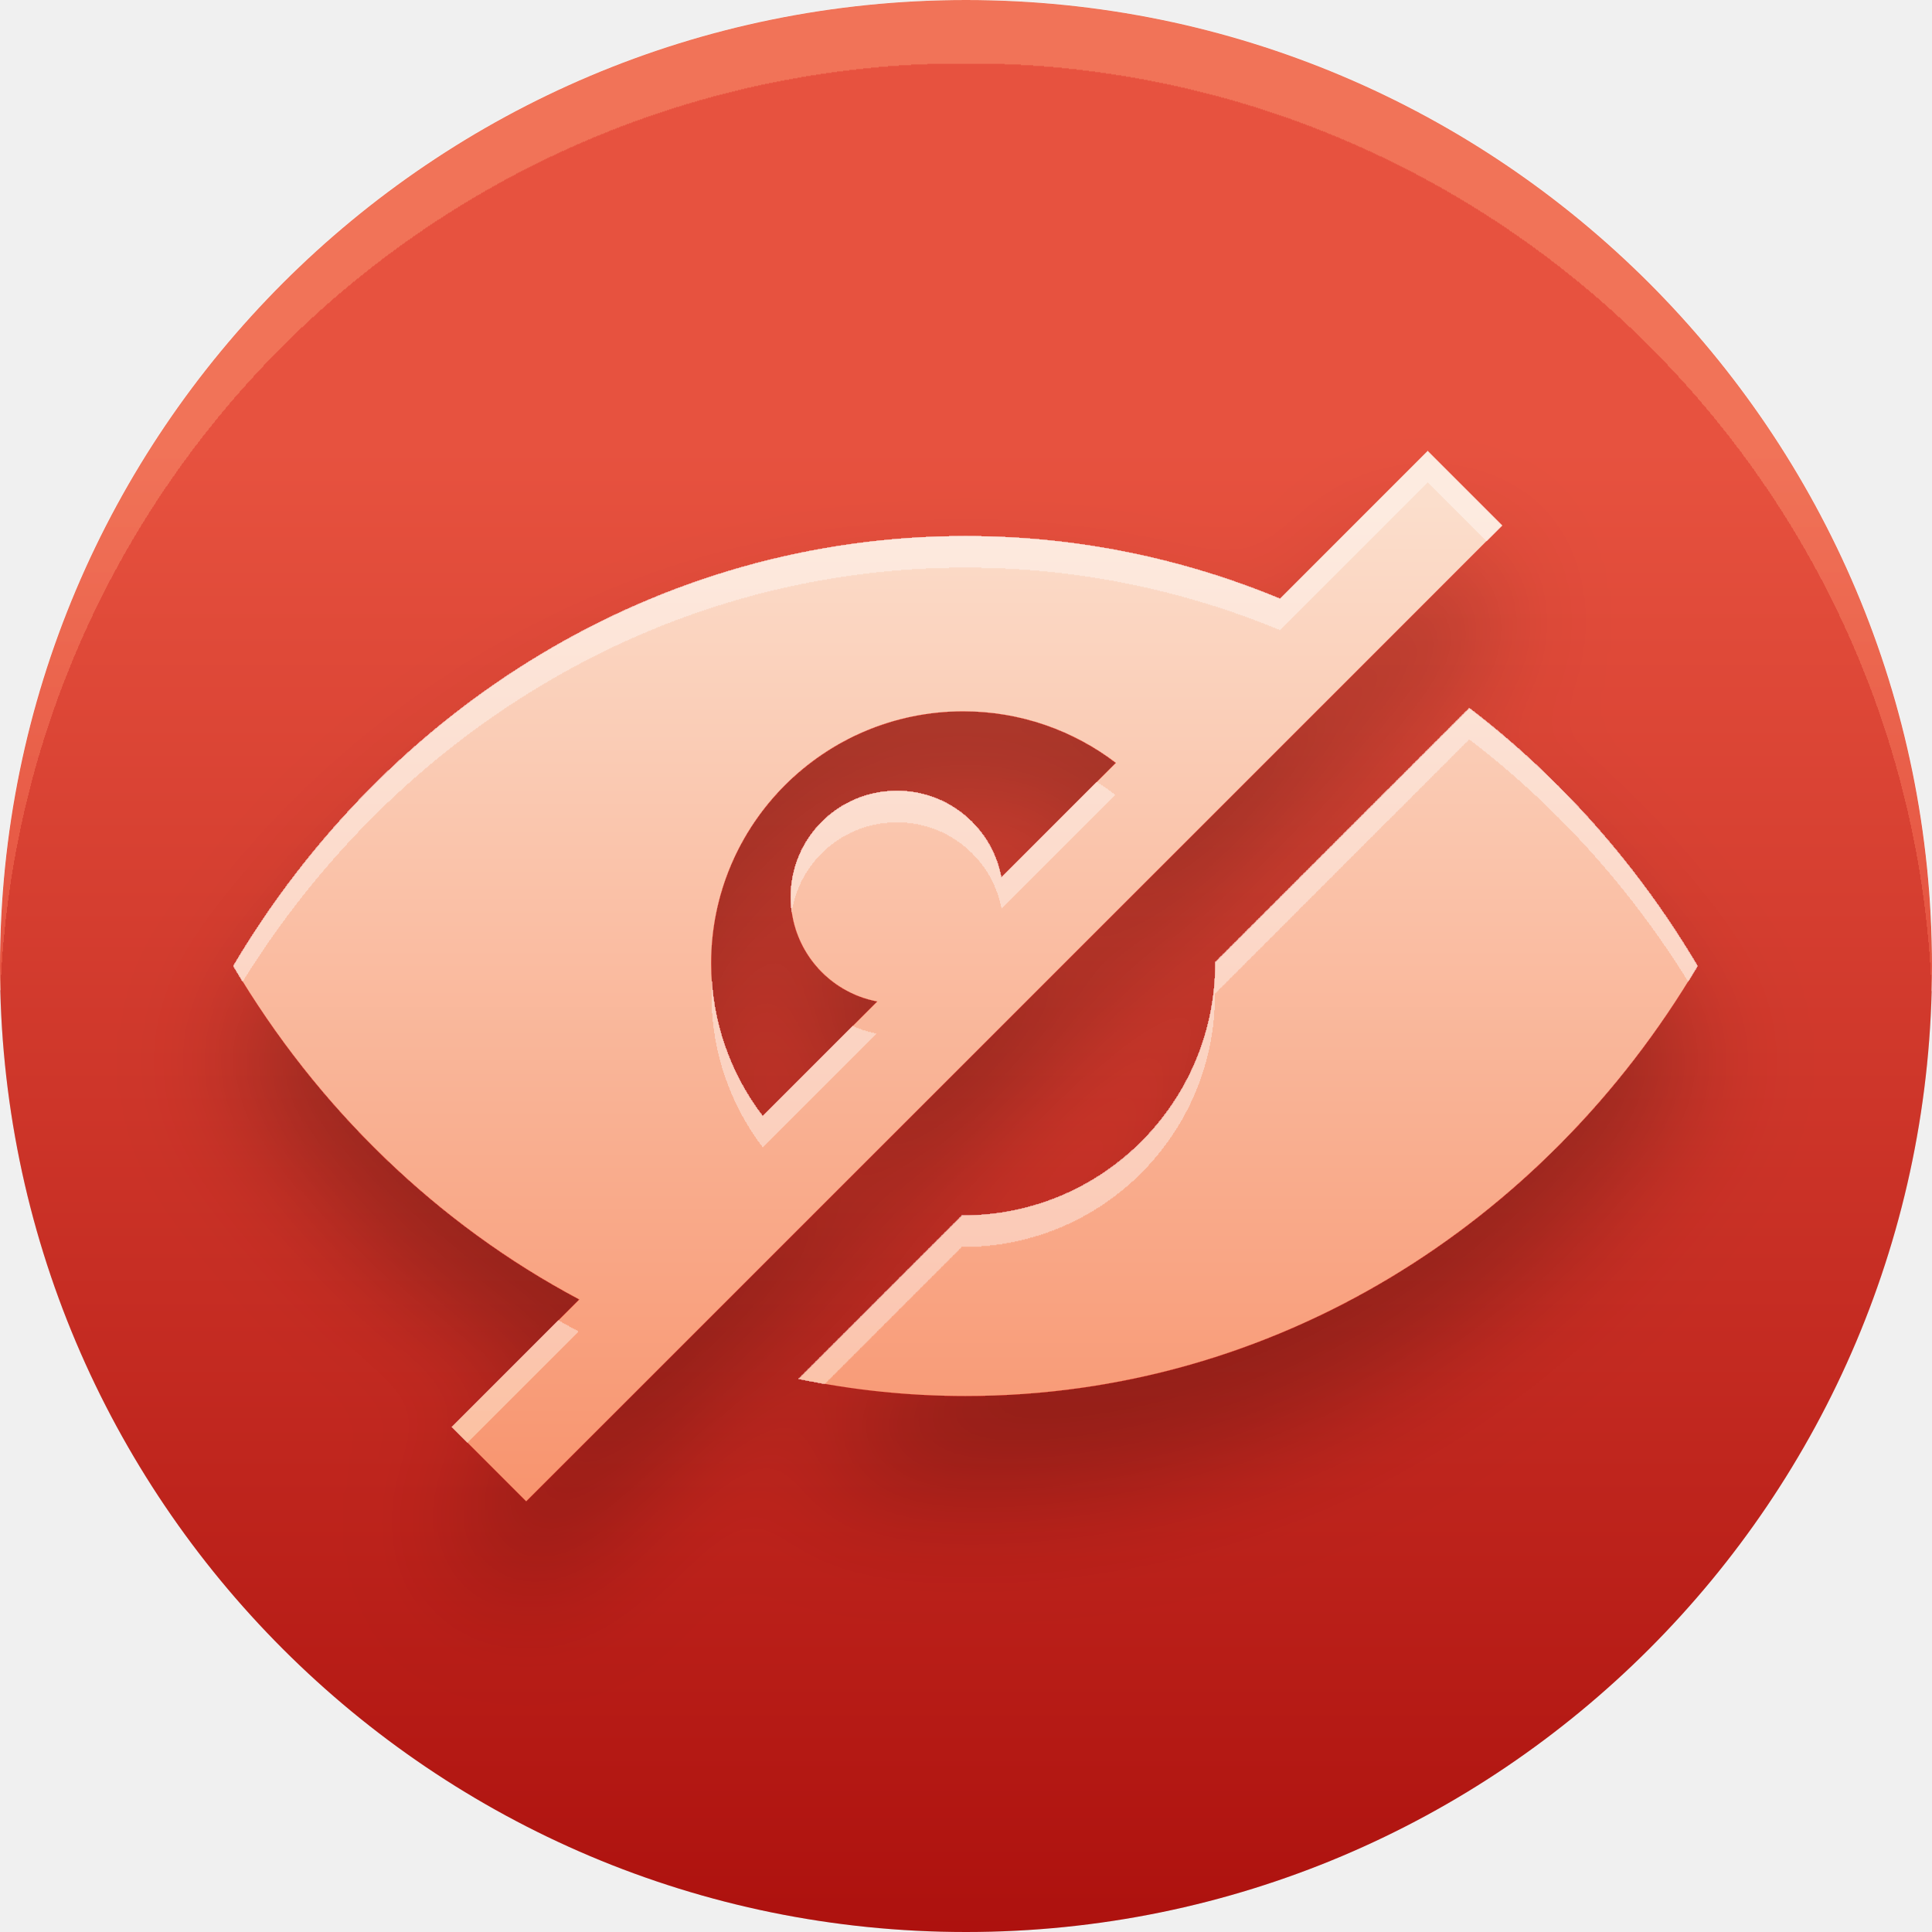
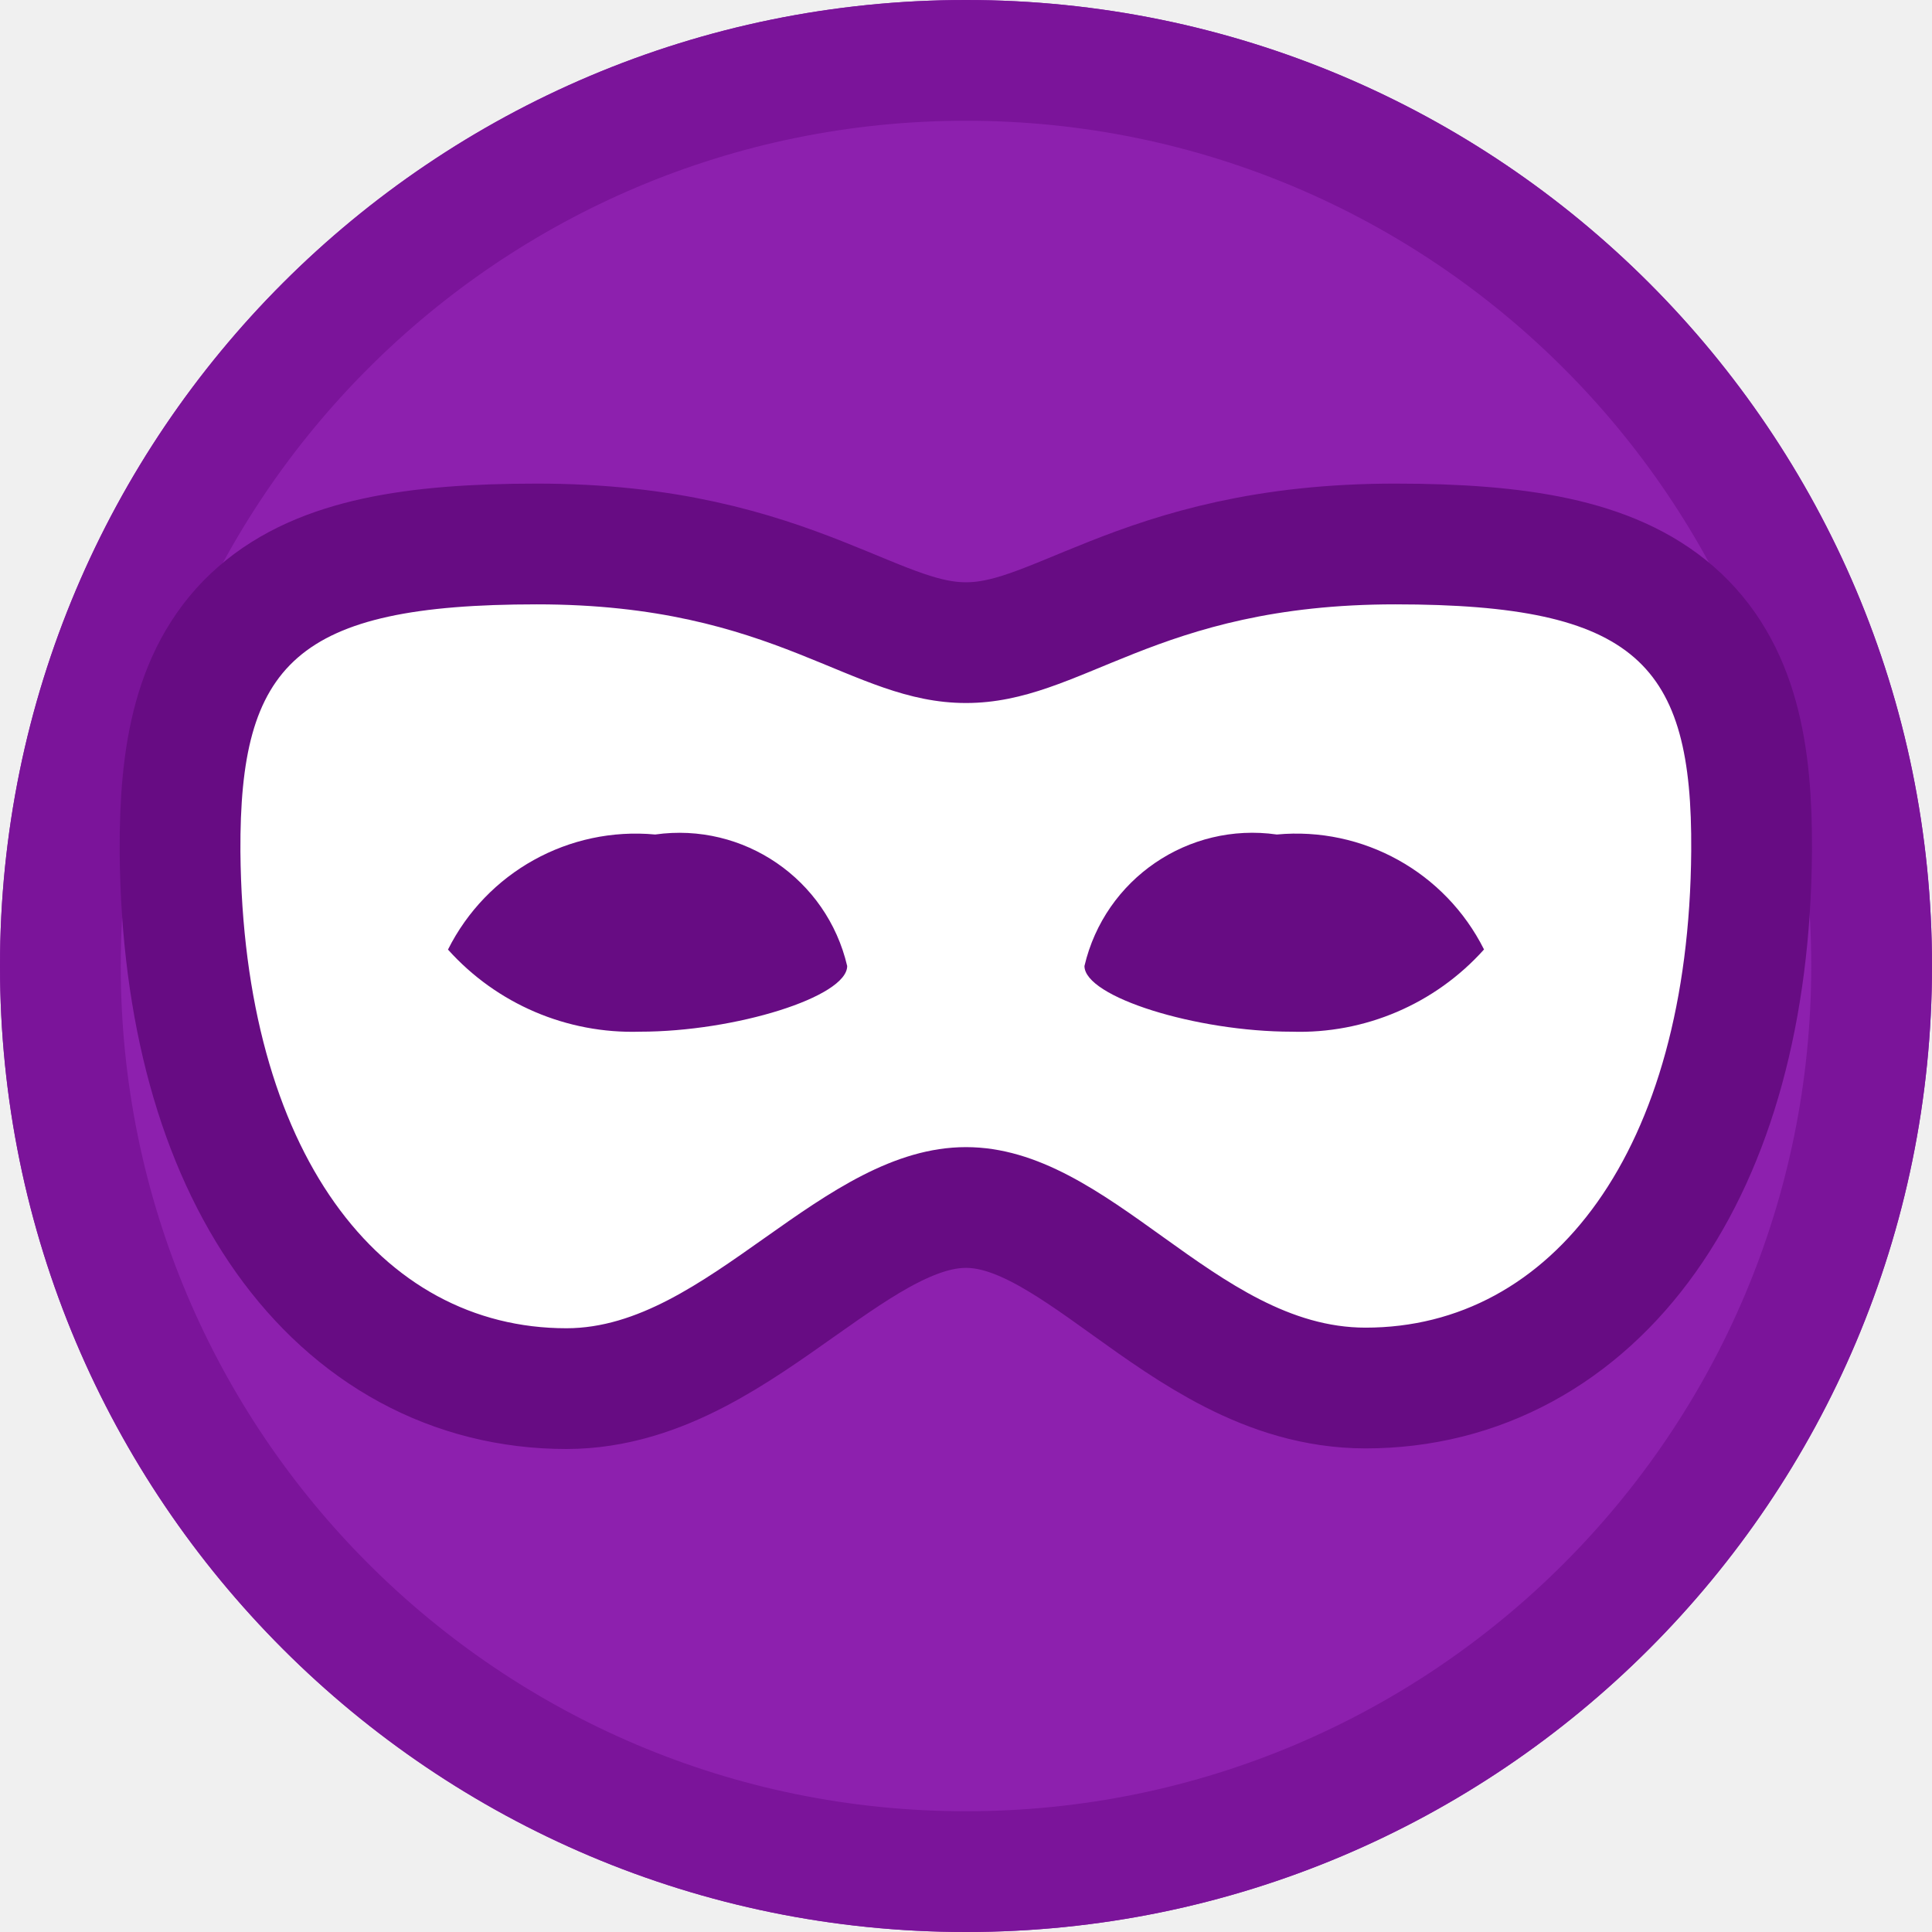
- <svg xmlns="http://www.w3.org/2000/svg" width="16" height="16" viewBox="0 0 20 20" fill="none">
-   <g filter="url(#filter0_i_658_2)">
-     <circle cx="10" cy="10" r="10" fill="#D9D9D9" />
-     <circle cx="10" cy="10" r="10" fill="url(#paint0_linear_658_2)" />
-   </g>
-   <g filter="url(#filter1_di_658_2)">
-     <path fill-rule="evenodd" clip-rule="evenodd" d="M15.549 5.44L14.779 4.67L13.251 6.199C12.242 5.78 11.143 5.55 9.994 5.55C6.801 5.55 3.999 7.327 2.416 10C3.287 11.471 4.527 12.671 5.998 13.452L4.678 14.772L5.455 15.549L5.455 15.549L5.447 15.541L15.549 5.44ZM8.269 14.274C8.827 14.39 9.404 14.451 9.994 14.451C13.187 14.451 15.989 12.674 17.572 10C16.954 8.957 16.151 8.05 15.211 7.332L12.581 9.962C12.581 9.965 12.581 9.969 12.581 9.973C12.581 11.414 11.413 12.583 9.971 12.583C9.968 12.583 9.964 12.583 9.96 12.583L8.269 14.274ZM9.971 7.363C10.566 7.363 11.114 7.562 11.553 7.897L10.365 9.085C10.271 8.574 9.823 8.187 9.285 8.187C8.678 8.187 8.186 8.679 8.186 9.286C8.186 9.824 8.573 10.272 9.083 10.367L7.895 11.555C7.56 11.116 7.361 10.567 7.361 9.973C7.361 8.531 8.53 7.363 9.971 7.363Z" fill="url(#paint1_linear_658_2)" />
-   </g>
-   <defs>
-     <filter id="filter0_i_658_2" x="0" y="0" width="20" height="20" filterUnits="userSpaceOnUse" color-interpolation-filters="sRGB">
-       <feFlood flood-opacity="0" result="BackgroundImageFix" />
-       <feBlend mode="normal" in="SourceGraphic" in2="BackgroundImageFix" result="shape" />
-       <feColorMatrix in="SourceAlpha" type="matrix" values="0 0 0 0 0 0 0 0 0 0 0 0 0 0 0 0 0 0 127 0" result="hardAlpha" />
-       <feOffset dy="0.659" />
-       <feComposite in2="hardAlpha" operator="arithmetic" k2="-1" k3="1" />
-       <feColorMatrix type="matrix" values="0 0 0 0 1 0 0 0 0 1 0 0 0 0 1 0 0 0 0.4 0" />
-       <feBlend mode="overlay" in2="shape" result="effect1_innerShadow_658_2" />
-     </filter>
-     <filter id="filter1_di_658_2" x="1.158" y="4.401" width="17.673" height="13.395" filterUnits="userSpaceOnUse" color-interpolation-filters="sRGB">
-       <feFlood flood-opacity="0" result="BackgroundImageFix" />
-       <feColorMatrix in="SourceAlpha" type="matrix" values="0 0 0 0 0 0 0 0 0 0 0 0 0 0 0 0 0 0 127 0" result="hardAlpha" />
-       <feOffset dy="0.989" />
-       <feGaussianBlur stdDeviation="0.629" />
-       <feComposite in2="hardAlpha" operator="out" />
-       <feColorMatrix type="matrix" values="0 0 0 0 0 0 0 0 0 0 0 0 0 0 0 0 0 0 0.25 0" />
-       <feBlend mode="normal" in2="BackgroundImageFix" result="effect1_dropShadow_658_2" />
-       <feBlend mode="normal" in="SourceGraphic" in2="effect1_dropShadow_658_2" result="shape" />
-       <feColorMatrix in="SourceAlpha" type="matrix" values="0 0 0 0 0 0 0 0 0 0 0 0 0 0 0 0 0 0 127 0" result="hardAlpha" />
-       <feOffset dy="0.33" />
-       <feComposite in2="hardAlpha" operator="arithmetic" k2="-1" k3="1" />
-       <feColorMatrix type="matrix" values="0 0 0 0 1 0 0 0 0 1 0 0 0 0 1 0 0 0 0.4 0" />
-       <feBlend mode="overlay" in2="shape" result="effect2_innerShadow_658_2" />
-     </filter>
-     <linearGradient id="paint0_linear_658_2" x1="10" y1="4.632" x2="10" y2="20" gradientUnits="userSpaceOnUse">
-       <stop stop-color="#E7523F" />
-       <stop offset="1" stop-color="#AD110E" />
-     </linearGradient>
-     <linearGradient id="paint1_linear_658_2" x1="9.989" y1="5.194" x2="9.989" y2="15.647" gradientUnits="userSpaceOnUse">
-       <stop stop-color="#FBDECC" />
-       <stop offset="1" stop-color="#F8936D" />
-     </linearGradient>
-   </defs>
+ <svg xmlns="http://www.w3.org/2000/svg" width="16" height="16" viewBox="0 0 16 16">
+   <circle cx="8" cy="8" r="8" fill="#8d20ae" />
+   <circle cx="8" cy="8" r="7.5" stroke="#7b149a" stroke-width="1" fill="none" />
+   <path d="M11.309,10.995C10.061,10.995,9.2,9.5,8,9.5s-2.135,1.5-3.309,1.5c-1.541,0-2.678-1.455-2.7-3.948C1.983,5.5,2.446,5.005,4.446,5.005S7.031,5.822,8,5.822s1.555-.817,3.555-0.817S14.017,5.5,14.006,7.047C13.987,9.54,12.85,10.995,11.309,10.995ZM5.426,6.911a1.739,1.739,0,0,0-1.716.953A2.049,2.049,0,0,0,5.3,8.544c0.788,0,1.716-.288,1.716-0.544A1.428,1.428,0,0,0,5.426,6.911Zm5.148,0A1.429,1.429,0,0,0,8.981,8c0,0.257.928,0.544,1.716,0.544a2.049,2.049,0,0,0,1.593-.681A1.739,1.739,0,0,0,10.574,6.911Z" stroke="#670c83" stroke-width="2" fill="none" />
+   <path d="M11.309,10.995C10.061,10.995,9.2,9.5,8,9.5s-2.135,1.5-3.309,1.5c-1.541,0-2.678-1.455-2.7-3.948C1.983,5.5,2.446,5.005,4.446,5.005S7.031,5.822,8,5.822s1.555-.817,3.555-0.817S14.017,5.5,14.006,7.047C13.987,9.54,12.85,10.995,11.309,10.995ZM5.426,6.911a1.739,1.739,0,0,0-1.716.953A2.049,2.049,0,0,0,5.3,8.544c0.788,0,1.716-.288,1.716-0.544A1.428,1.428,0,0,0,5.426,6.911Zm5.148,0A1.429,1.429,0,0,0,8.981,8c0,0.257.928,0.544,1.716,0.544a2.049,2.049,0,0,0,1.593-.681A1.739,1.739,0,0,0,10.574,6.911Z" fill="#fff" />
</svg>
